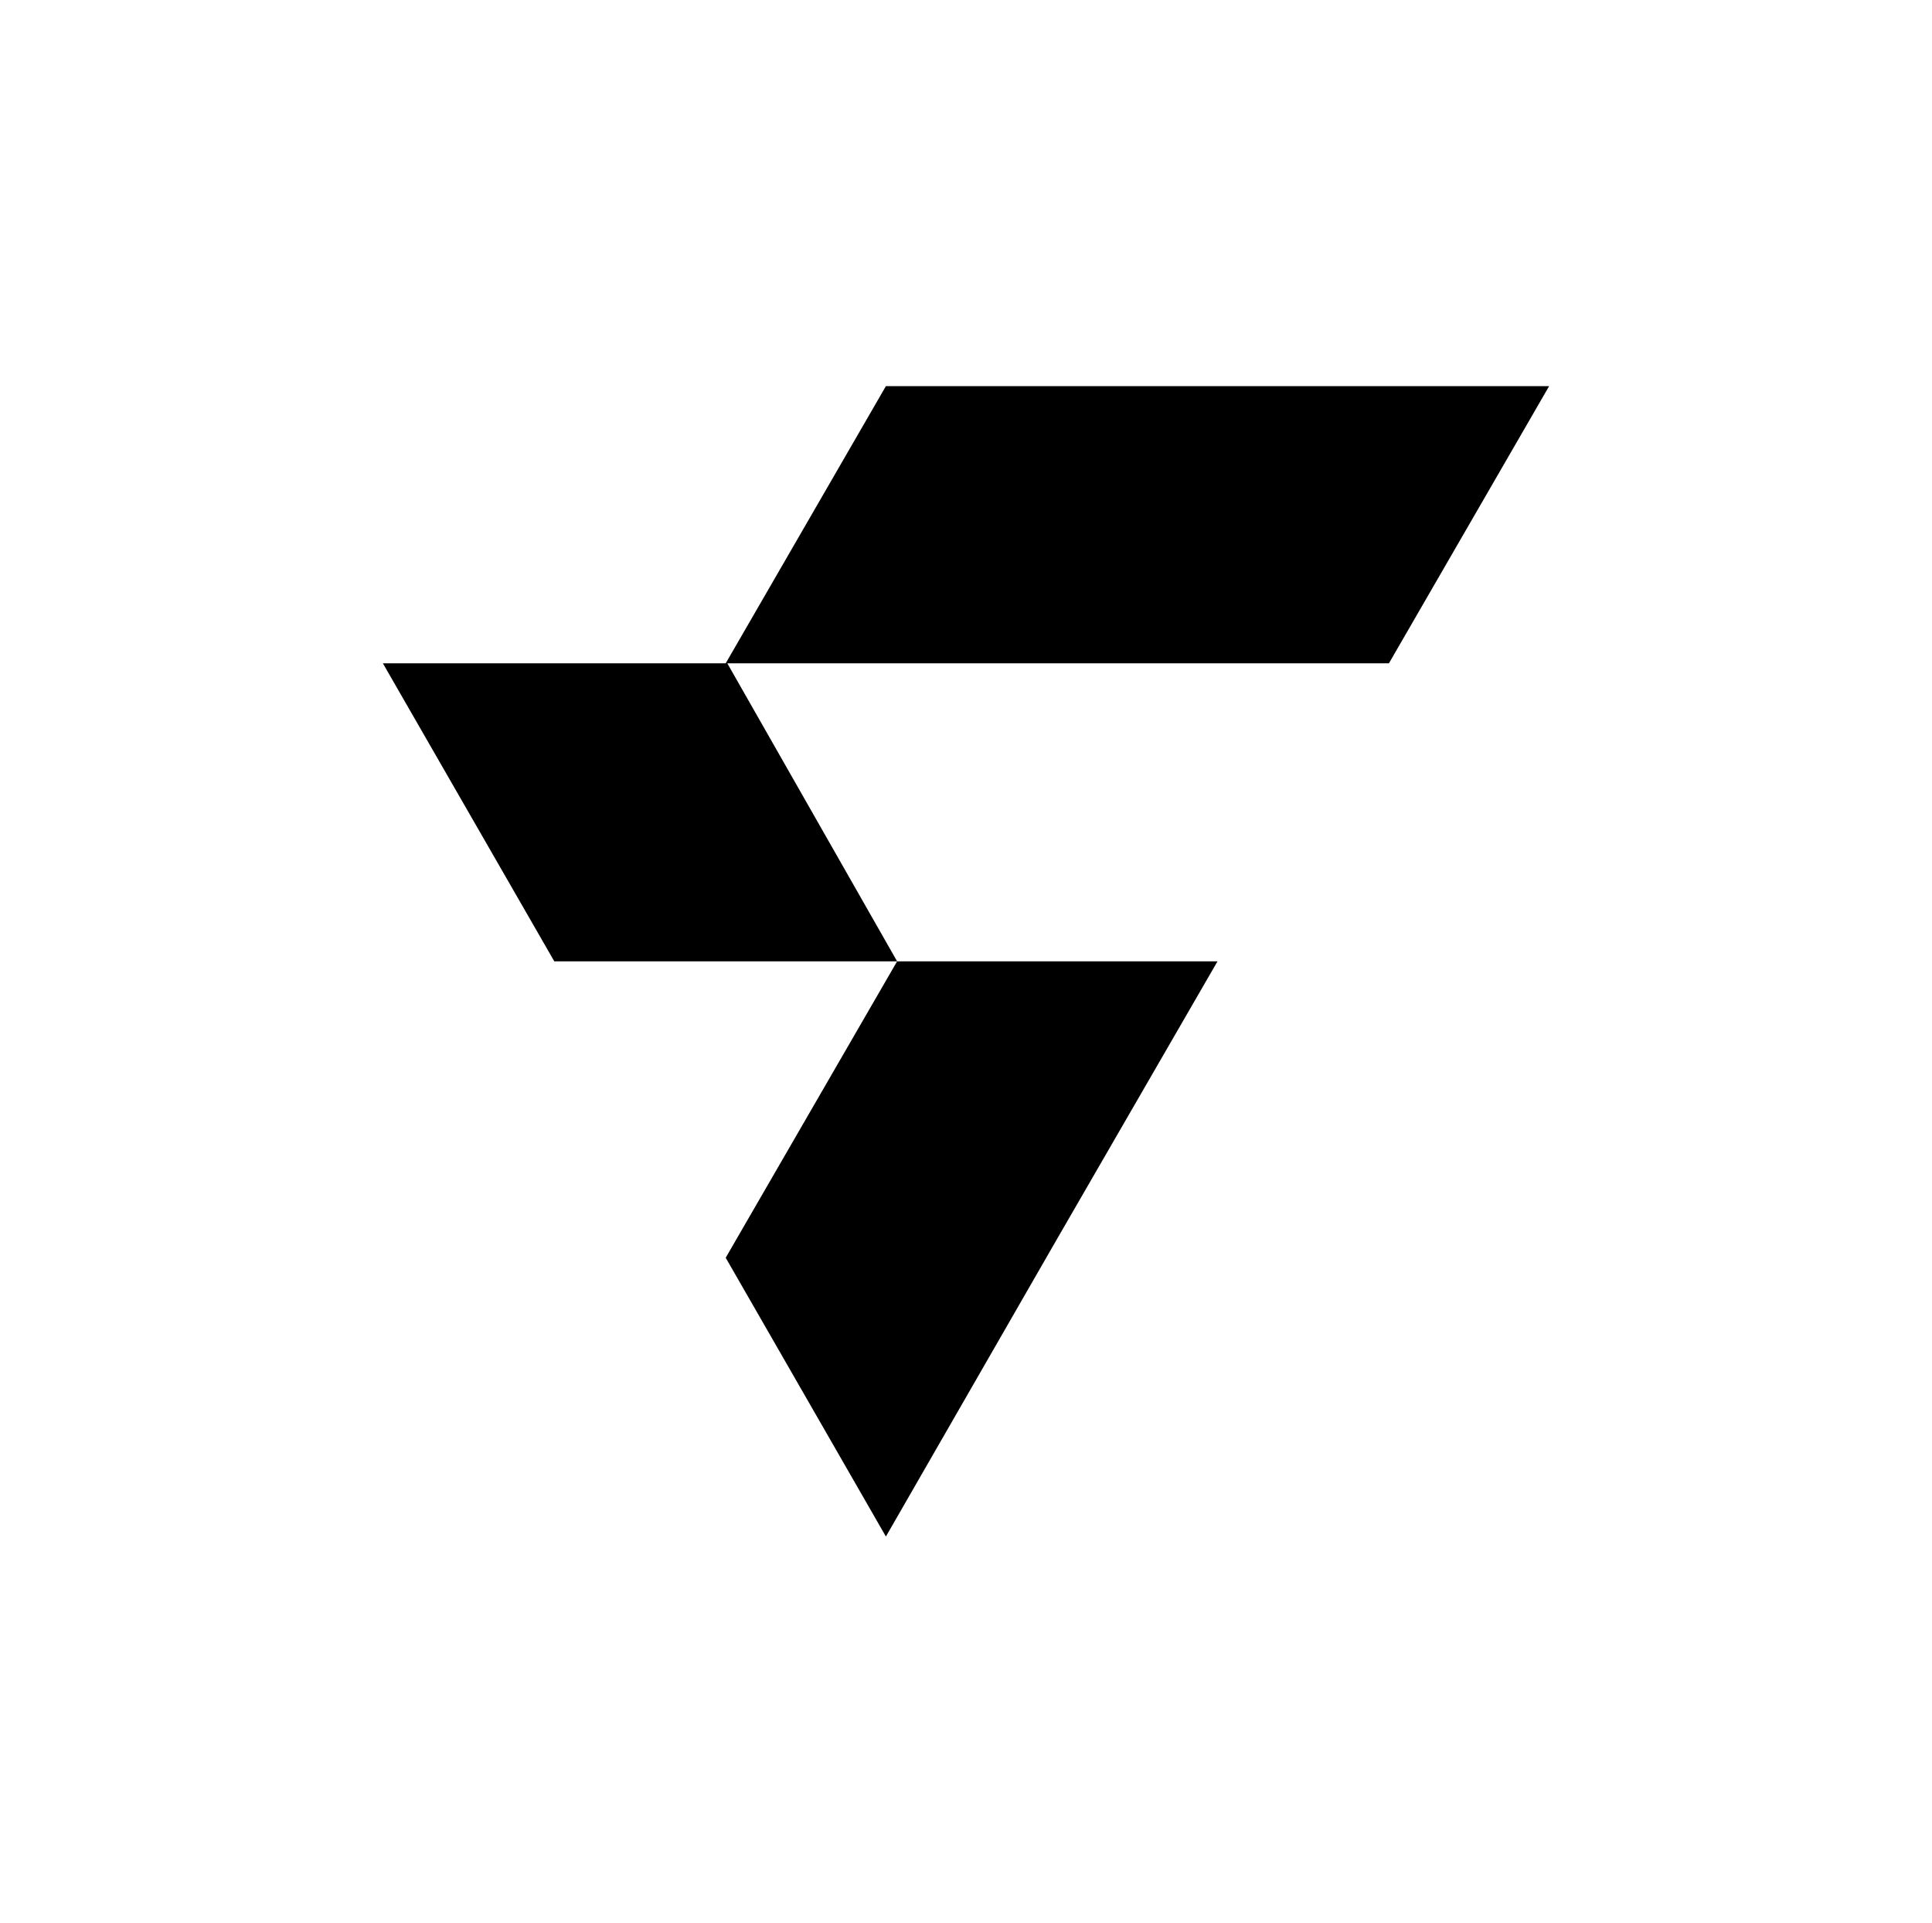
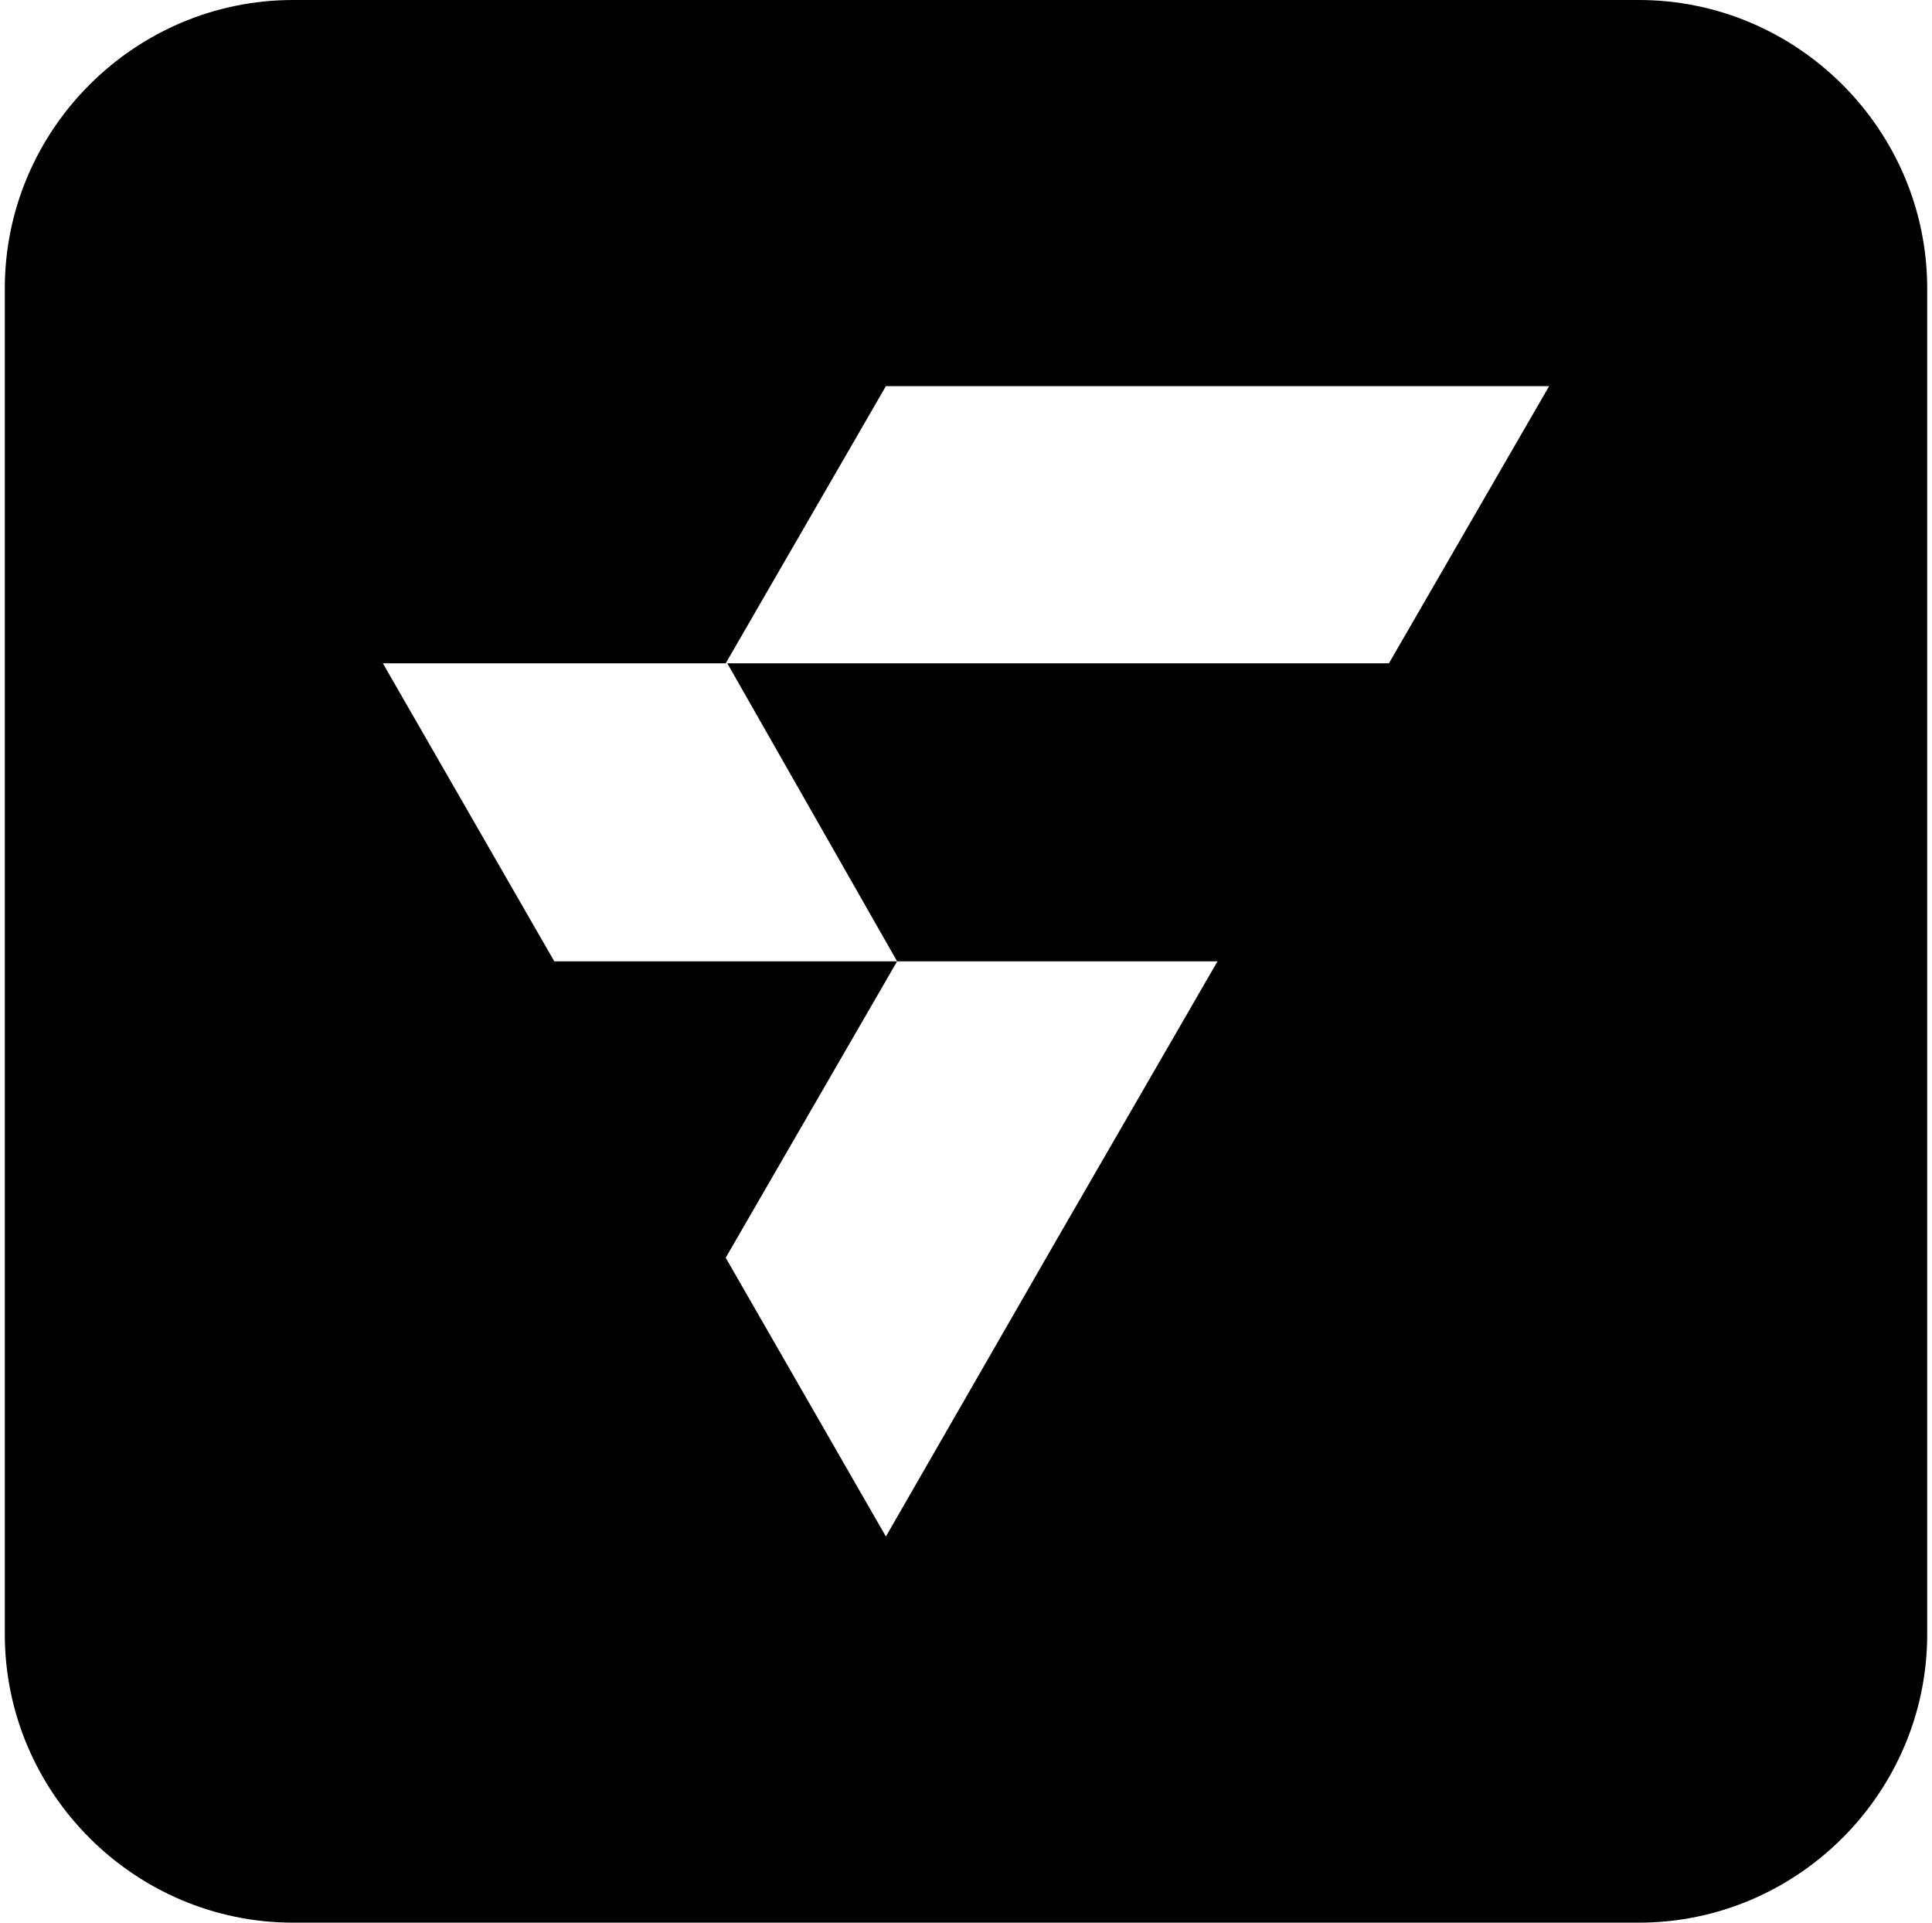
<svg xmlns="http://www.w3.org/2000/svg" version="1.1" id="Layer_1" x="0px" y="0px" viewBox="0 0 120.6 120" enable-background="new 0 0 120.6 120" xml:space="preserve">
-   <g>
-     <g>
-       <g display="none">
-         <g display="inline">
-           <path d="M30.7,24L18,95.9l28.2-23.9L50.4,48h23.9L102.5,24H30.7z M46.2,71.9 M74.3,48" />
-           <polygon points="44.1,79.4 81.9,47.3 76.3,79.4     " />
-         </g>
-       </g>
-     </g>
-     <path d="M56,60H34.6L23.9,41.4h21.5l0,0L56,60z M56,60L45.3,78.5l10,17.4l10.7-18.6L76,60v0H56z M55.3,24.1l-10,17.3h41.4l10-17.3   H55.3z" />
-   </g>
+   <path d="M102.3,0h-84c-9.9,0-18,8.1-18,18v84c0,9.9,8.1,18,18,18h84c9.9,0,18-8.1,18-18V18C120.3,8.1,112.2,0,102.3,0z M86.7,41.4  H45.4L56,60h20L66,77.3L55.3,95.9l-10-17.4L56,60H34.6L23.9,41.4h21.4l10-17.3h41.4L86.7,41.4z" />
</svg>
